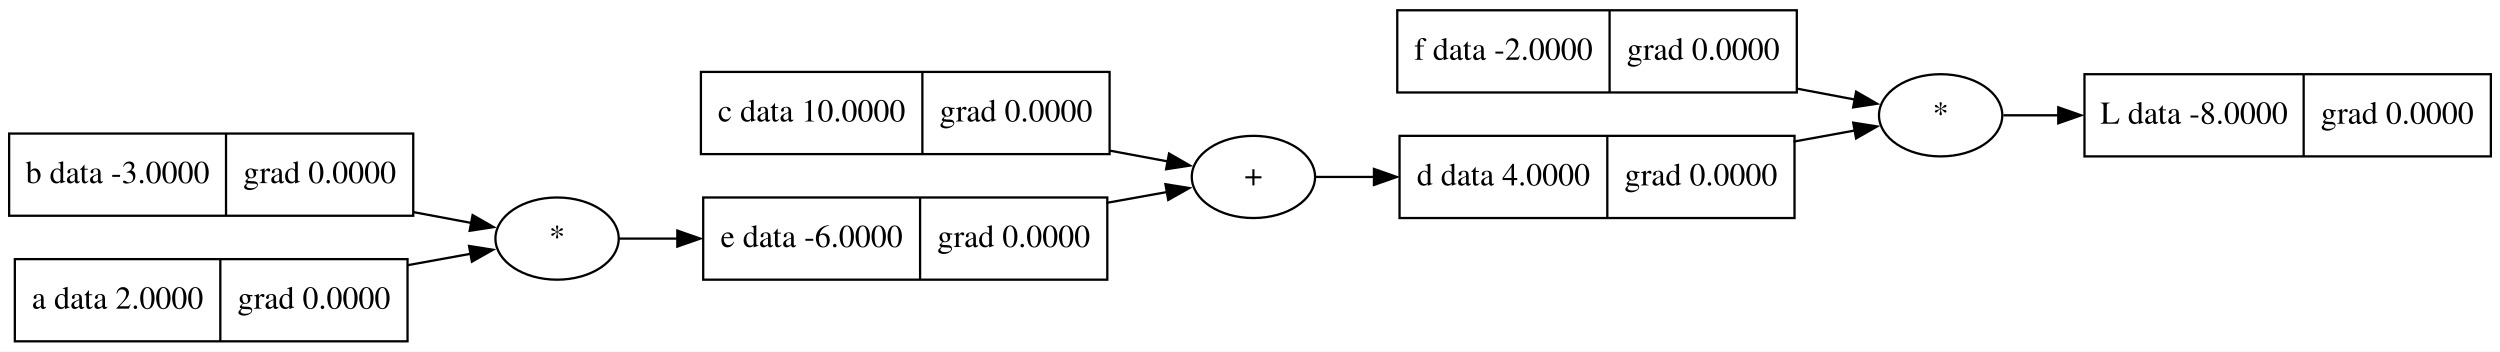
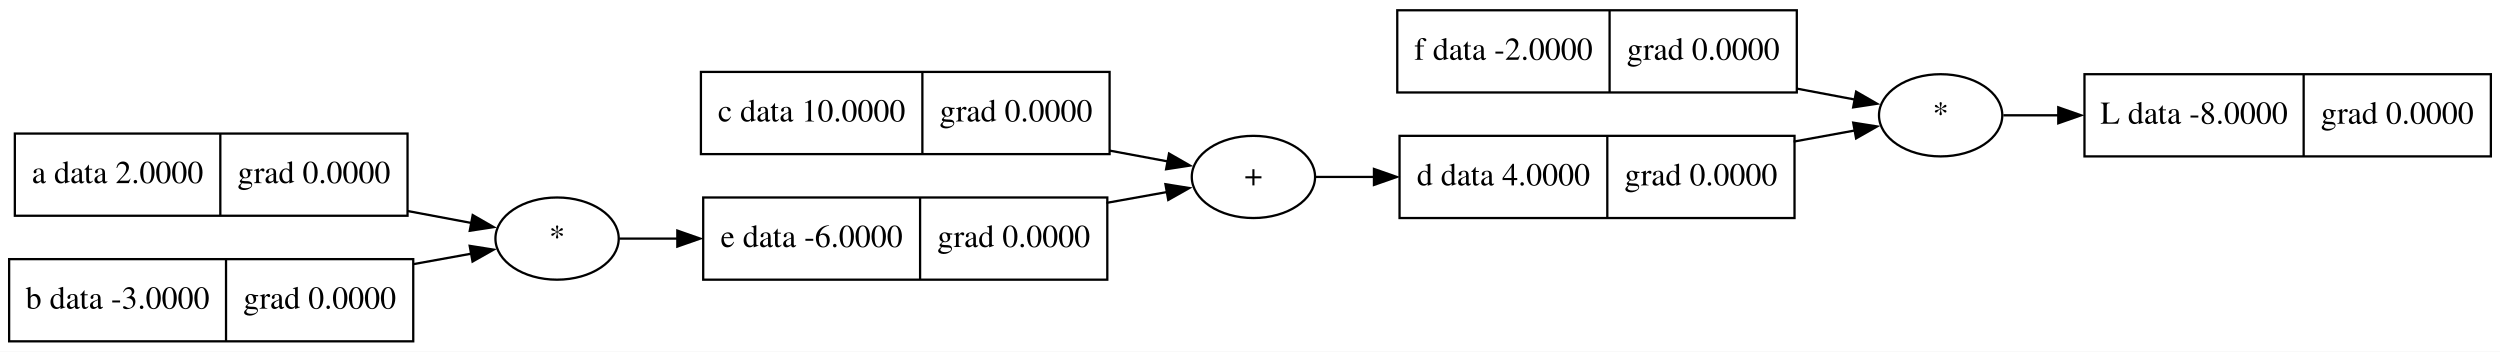
<svg xmlns="http://www.w3.org/2000/svg" width="1095pt" height="154pt" viewBox="0.00 0.00 1095.00 154.00">
  <g id="graph0" class="graph" transform="scale(1 1) rotate(0) translate(4 150)">
    <polygon fill="white" stroke="none" points="-4,4 -4,-150 1091,-150 1091,4 -4,4" />
    <g id="node1" class="node">
      <polygon fill="none" stroke="black" points="304,-27.5 304,-63.5 481,-63.5 481,-27.5 304,-27.5" />
      <text text-anchor="middle" x="351.5" y="-41.8" font-family="Times,serif" font-size="14.00">e data -6.0000</text>
      <polyline fill="none" stroke="black" points="399,-27.5 399,-63.5" />
      <text text-anchor="middle" x="440" y="-41.8" font-family="Times,serif" font-size="14.00">grad 0.0000</text>
    </g>
-     <g id="node6" class="node">
+     <g id="node4" class="node">
      <ellipse fill="none" stroke="black" cx="545" cy="-72.5" rx="27" ry="18" />
      <text text-anchor="middle" x="545" y="-68.8" font-family="Times,serif" font-size="14.00">+</text>
    </g>
    <g id="edge6" class="edge">
      <path fill="none" stroke="black" d="M480.61,-61.13C489.98,-62.81 499.09,-64.44 507.36,-65.93" />
      <polygon fill="black" stroke="black" points="506.46,-69.32 516.92,-67.64 507.69,-62.43 506.46,-69.32" />
    </g>
    <g id="node2" class="node">
      <ellipse fill="none" stroke="black" cx="240" cy="-45.5" rx="27" ry="18" />
      <text text-anchor="middle" x="240" y="-41.8" font-family="Times,serif" font-size="14.00">*</text>
    </g>
    <g id="edge1" class="edge">
      <path fill="none" stroke="black" d="M267.22,-45.5C274.76,-45.5 283.47,-45.5 292.7,-45.5" />
      <polygon fill="black" stroke="black" points="292.67,-49 302.67,-45.5 292.67,-42 292.67,-49" />
    </g>
    <g id="node3" class="node">
-       <polygon fill="none" stroke="black" points="608,-109.5 608,-145.5 783,-145.5 783,-109.5 608,-109.5" />
-       <text text-anchor="middle" x="654.5" y="-123.8" font-family="Times,serif" font-size="14.00">f data -2.0000</text>
-       <polyline fill="none" stroke="black" points="701,-109.5 701,-145.5" />
-       <text text-anchor="middle" x="742" y="-123.8" font-family="Times,serif" font-size="14.00">grad 0.0000</text>
-     </g>
-     <g id="node8" class="node">
-       <ellipse fill="none" stroke="black" cx="846" cy="-99.5" rx="27" ry="18" />
-       <text text-anchor="middle" x="846" y="-95.8" font-family="Times,serif" font-size="14.00">*</text>
-     </g>
-     <g id="edge5" class="edge">
-       <path fill="none" stroke="black" d="M782.88,-111.21C791.89,-109.51 800.64,-107.86 808.61,-106.36" />
-       <polygon fill="black" stroke="black" points="808.98,-109.85 818.16,-104.56 807.68,-102.97 808.98,-109.85" />
-     </g>
-     <g id="node4" class="node">
-       <polygon fill="none" stroke="black" points="0,-55.5 0,-91.5 177,-91.5 177,-55.5 0,-55.5" />
-       <text text-anchor="middle" x="47.5" y="-69.8" font-family="Times,serif" font-size="14.00">b data -3.0000</text>
-       <polyline fill="none" stroke="black" points="95,-55.5 95,-91.5" />
-       <text text-anchor="middle" x="136" y="-69.8" font-family="Times,serif" font-size="14.00">grad 0.0000</text>
-     </g>
-     <g id="edge9" class="edge">
-       <path fill="none" stroke="black" d="M176.9,-57.13C185.81,-55.46 194.47,-53.84 202.36,-52.36" />
-       <polygon fill="black" stroke="black" points="203,-55.8 212.19,-50.52 201.71,-48.92 203,-55.8" />
-     </g>
-     <g id="node5" class="node">
      <polygon fill="none" stroke="black" points="609,-54.5 609,-90.5 782,-90.5 782,-54.5 609,-54.5" />
      <text text-anchor="middle" x="654.5" y="-68.8" font-family="Times,serif" font-size="14.00">d data 4.0000</text>
      <polyline fill="none" stroke="black" points="700,-54.5 700,-90.5" />
      <text text-anchor="middle" x="741" y="-68.8" font-family="Times,serif" font-size="14.00">grad 0.0000</text>
    </g>
-     <g id="edge4" class="edge">
+     <g id="node6" class="node">
+       <ellipse fill="none" stroke="black" cx="846" cy="-99.5" rx="27" ry="18" />
+       <text text-anchor="middle" x="846" y="-95.8" font-family="Times,serif" font-size="14.00">*</text>
+     </g>
+     <g id="edge9" class="edge">
      <path fill="none" stroke="black" d="M781.59,-87.97C791.02,-89.69 800.21,-91.36 808.53,-92.87" />
      <polygon fill="black" stroke="black" points="807.7,-96.28 818.17,-94.62 808.96,-89.39 807.7,-96.28" />
    </g>
    <g id="edge2" class="edge">
      <path fill="none" stroke="black" d="M572.21,-72.5C579.78,-72.5 588.53,-72.5 597.79,-72.5" />
      <polygon fill="black" stroke="black" points="597.79,-76 607.79,-72.5 597.79,-69 597.79,-76" />
    </g>
-     <g id="node7" class="node">
+     <g id="node5" class="node">
      <polygon fill="none" stroke="black" points="909,-81.5 909,-117.5 1087,-117.5 1087,-81.5 909,-81.5" />
      <text text-anchor="middle" x="957" y="-95.8" font-family="Times,serif" font-size="14.00">L data -8.0000</text>
      <polyline fill="none" stroke="black" points="1005,-81.5 1005,-117.5" />
      <text text-anchor="middle" x="1046" y="-95.8" font-family="Times,serif" font-size="14.00">grad 0.0000</text>
    </g>
    <g id="edge3" class="edge">
      <path fill="none" stroke="black" d="M873.47,-99.5C880.69,-99.5 888.95,-99.5 897.71,-99.5" />
      <polygon fill="black" stroke="black" points="897.52,-103 907.52,-99.5 897.52,-96 897.52,-103" />
    </g>
-     <g id="node9" class="node">
-       <polygon fill="none" stroke="black" points="2.5,-0.5 2.5,-36.5 174.5,-36.5 174.5,-0.5 2.5,-0.5" />
-       <text text-anchor="middle" x="47.5" y="-14.8" font-family="Times,serif" font-size="14.00">a data 2.0000</text>
-       <polyline fill="none" stroke="black" points="92.5,-0.5 92.5,-36.5" />
-       <text text-anchor="middle" x="133.5" y="-14.8" font-family="Times,serif" font-size="14.00">grad 0.0000</text>
+     <g id="node7" class="node">
+       <polygon fill="none" stroke="black" points="2.5,-55.5 2.5,-91.5 174.5,-91.5 174.5,-55.5 2.5,-55.5" />
+       <text text-anchor="middle" x="47.5" y="-69.8" font-family="Times,serif" font-size="14.00">a data 2.0000</text>
+       <polyline fill="none" stroke="black" points="92.5,-55.5 92.5,-91.5" />
+       <text text-anchor="middle" x="133.5" y="-69.8" font-family="Times,serif" font-size="14.00">grad 0.0000</text>
+     </g>
+     <g id="edge5" class="edge">
+       <path fill="none" stroke="black" d="M174.3,-57.62C184.17,-55.77 193.81,-53.96 202.51,-52.33" />
+       <polygon fill="black" stroke="black" points="203.04,-55.8 212.22,-50.52 201.75,-48.92 203.04,-55.8" />
+     </g>
+     <g id="node8" class="node">
+       <polygon fill="none" stroke="black" points="608,-109.5 608,-145.5 783,-145.5 783,-109.5 608,-109.5" />
+       <text text-anchor="middle" x="654.5" y="-123.8" font-family="Times,serif" font-size="14.00">f data -2.0000</text>
+       <polyline fill="none" stroke="black" points="701,-109.5 701,-145.5" />
+       <text text-anchor="middle" x="742" y="-123.8" font-family="Times,serif" font-size="14.00">grad 0.0000</text>
    </g>
    <g id="edge8" class="edge">
-       <path fill="none" stroke="black" d="M174.3,-33.81C184.08,-35.58 193.64,-37.31 202.27,-38.87" />
-       <polygon fill="black" stroke="black" points="201.45,-42.27 211.91,-40.61 202.69,-35.39 201.45,-42.27" />
+       <path fill="none" stroke="black" d="M782.88,-111.21C791.89,-109.51 800.64,-107.86 808.61,-106.36" />
+       <polygon fill="black" stroke="black" points="808.98,-109.85 818.16,-104.56 807.68,-102.97 808.98,-109.85" />
+     </g>
+     <g id="node9" class="node">
+       <polygon fill="none" stroke="black" points="0,-0.5 0,-36.5 177,-36.5 177,-0.5 0,-0.5" />
+       <text text-anchor="middle" x="47.5" y="-14.8" font-family="Times,serif" font-size="14.00">b data -3.0000</text>
+       <polyline fill="none" stroke="black" points="95,-0.5 95,-36.5" />
+       <text text-anchor="middle" x="136" y="-14.8" font-family="Times,serif" font-size="14.00">grad 0.0000</text>
+     </g>
+     <g id="edge7" class="edge">
+       <path fill="none" stroke="black" d="M176.9,-34.28C185.81,-35.89 194.47,-37.46 202.36,-38.88" />
+       <polygon fill="black" stroke="black" points="201.72,-42.32 212.19,-40.66 202.97,-35.44 201.72,-42.32" />
    </g>
    <g id="node10" class="node">
      <polygon fill="none" stroke="black" points="303,-82.5 303,-118.5 482,-118.5 482,-82.5 303,-82.5" />
      <text text-anchor="middle" x="351.5" y="-96.8" font-family="Times,serif" font-size="14.00">c data 10.0000</text>
      <polyline fill="none" stroke="black" points="400,-82.5 400,-118.5" />
      <text text-anchor="middle" x="441" y="-96.8" font-family="Times,serif" font-size="14.00">grad 0.0000</text>
    </g>
-     <g id="edge7" class="edge">
+     <g id="edge4" class="edge">
      <path fill="none" stroke="black" d="M481.92,-84.05C490.84,-82.39 499.51,-80.78 507.4,-79.31" />
      <polygon fill="black" stroke="black" points="508.03,-82.75 517.22,-77.48 506.75,-75.87 508.03,-82.75" />
    </g>
  </g>
</svg>
